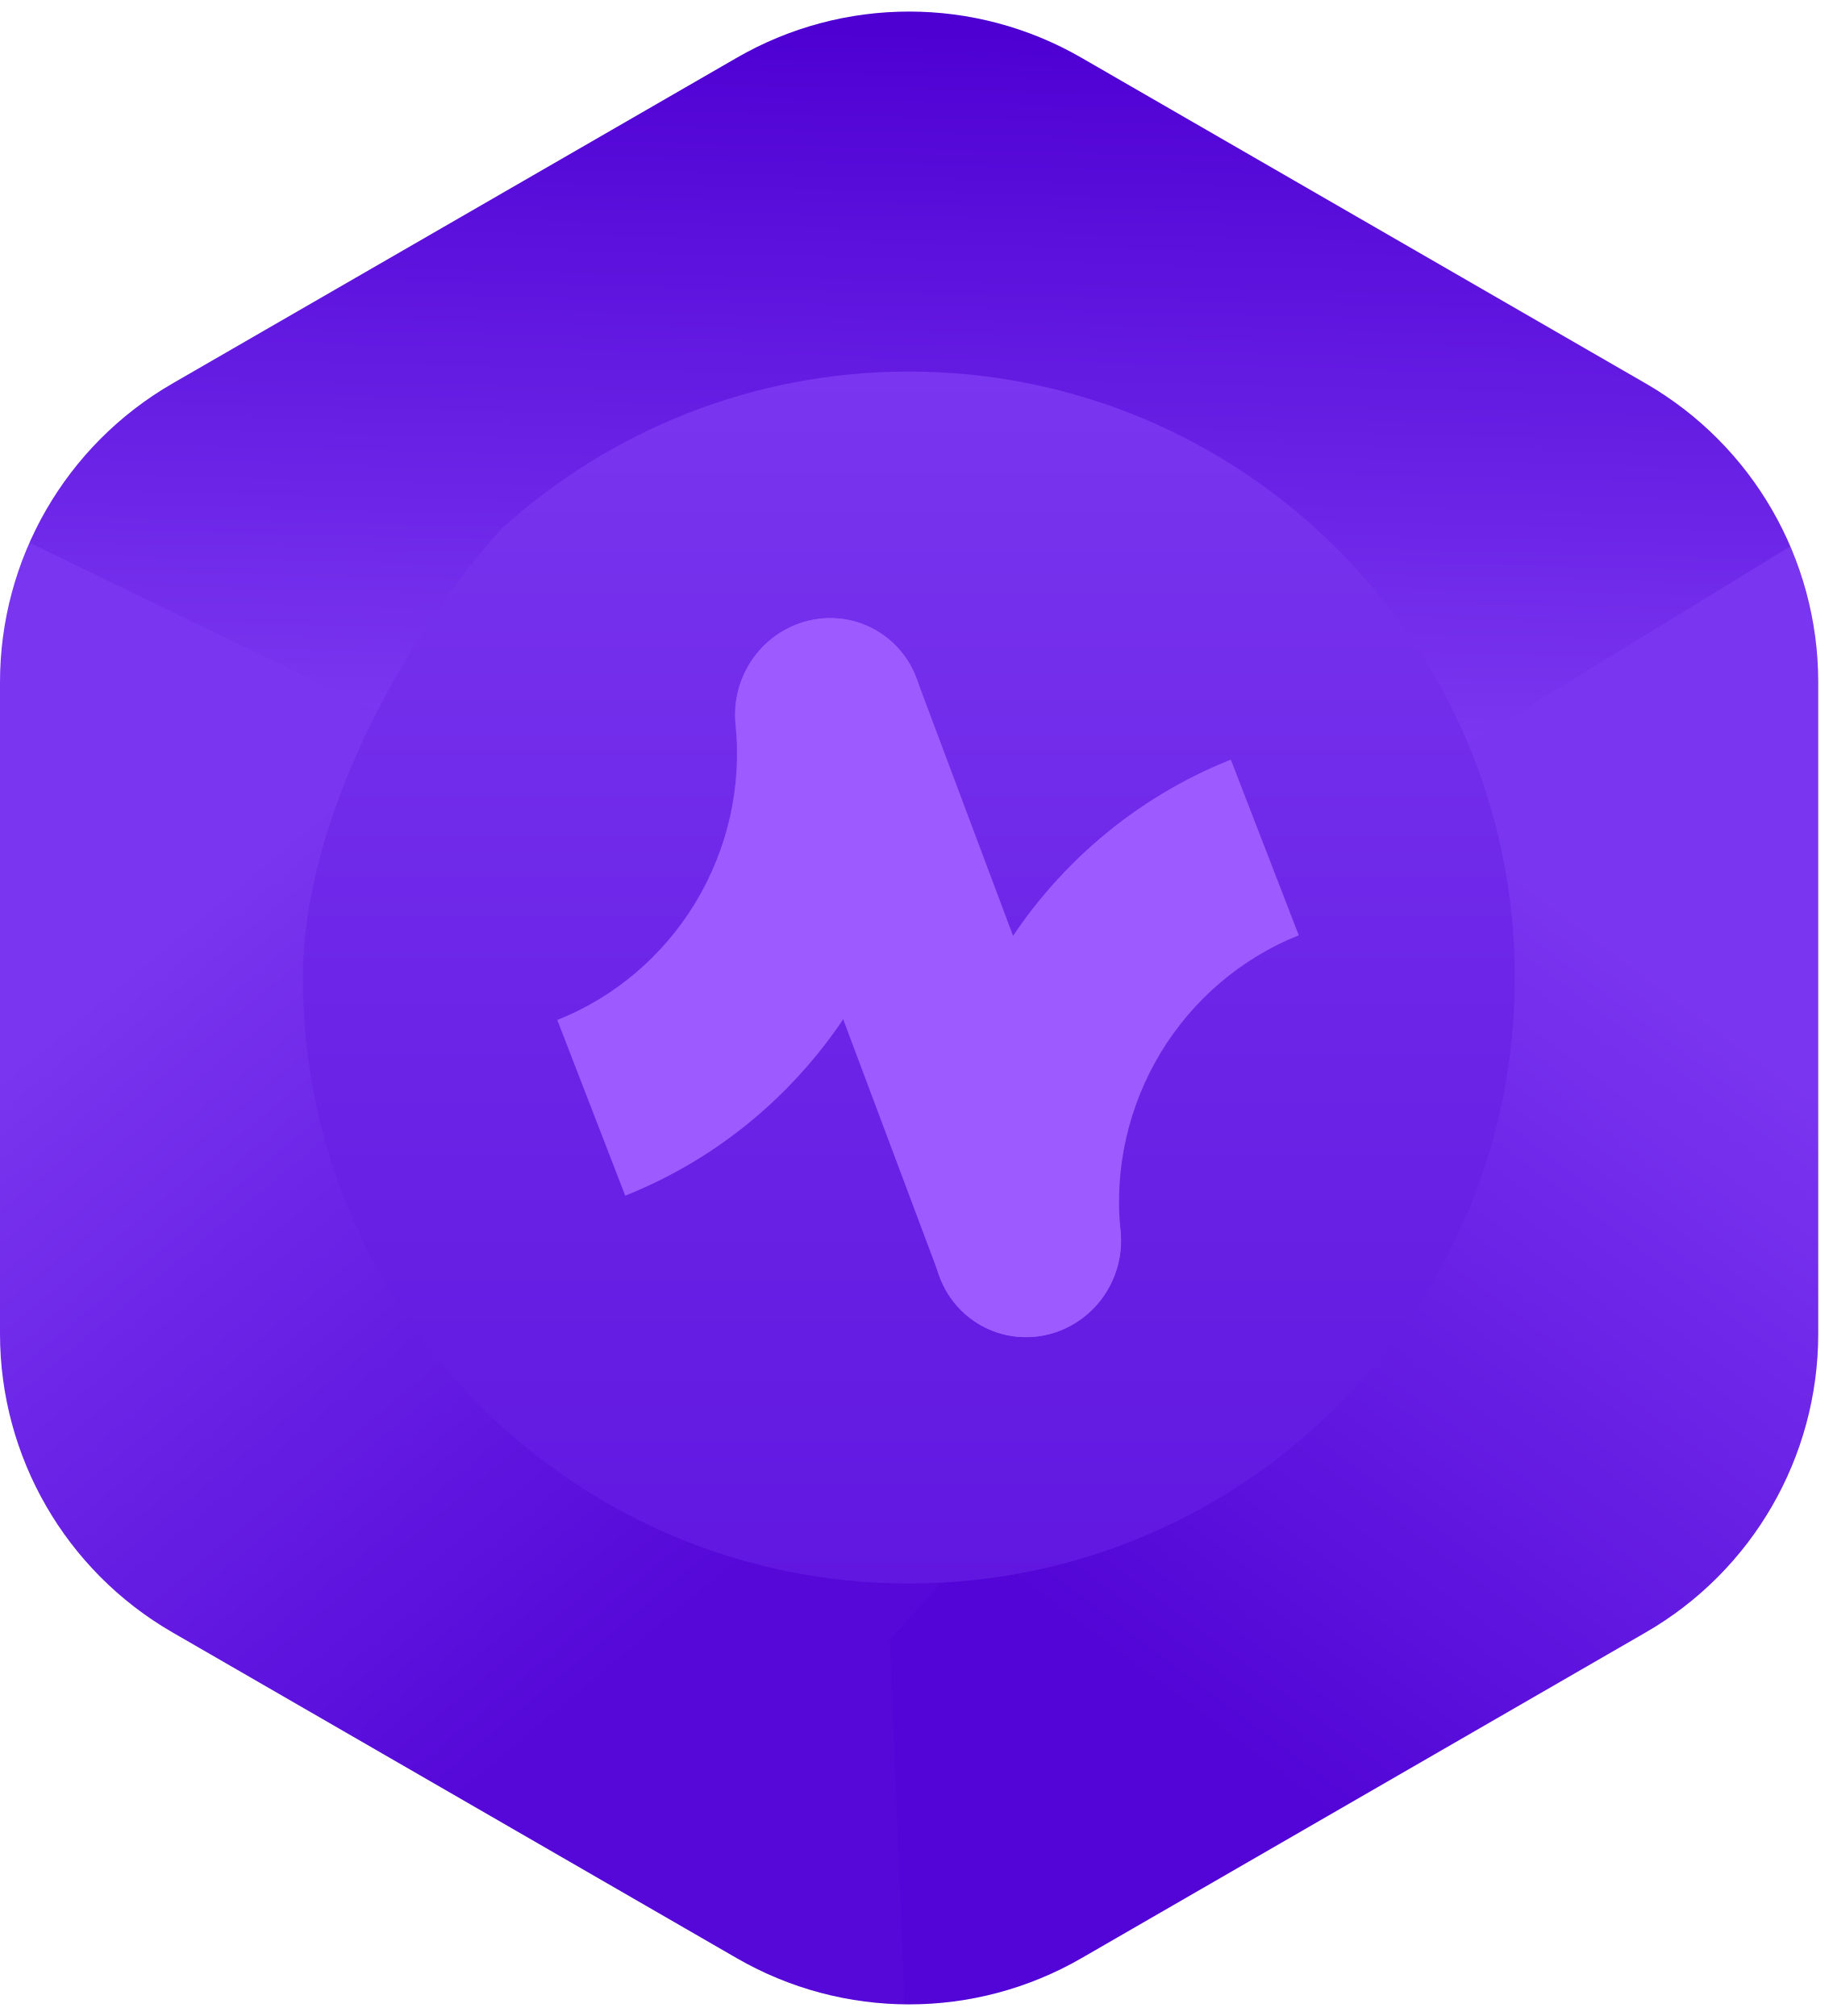
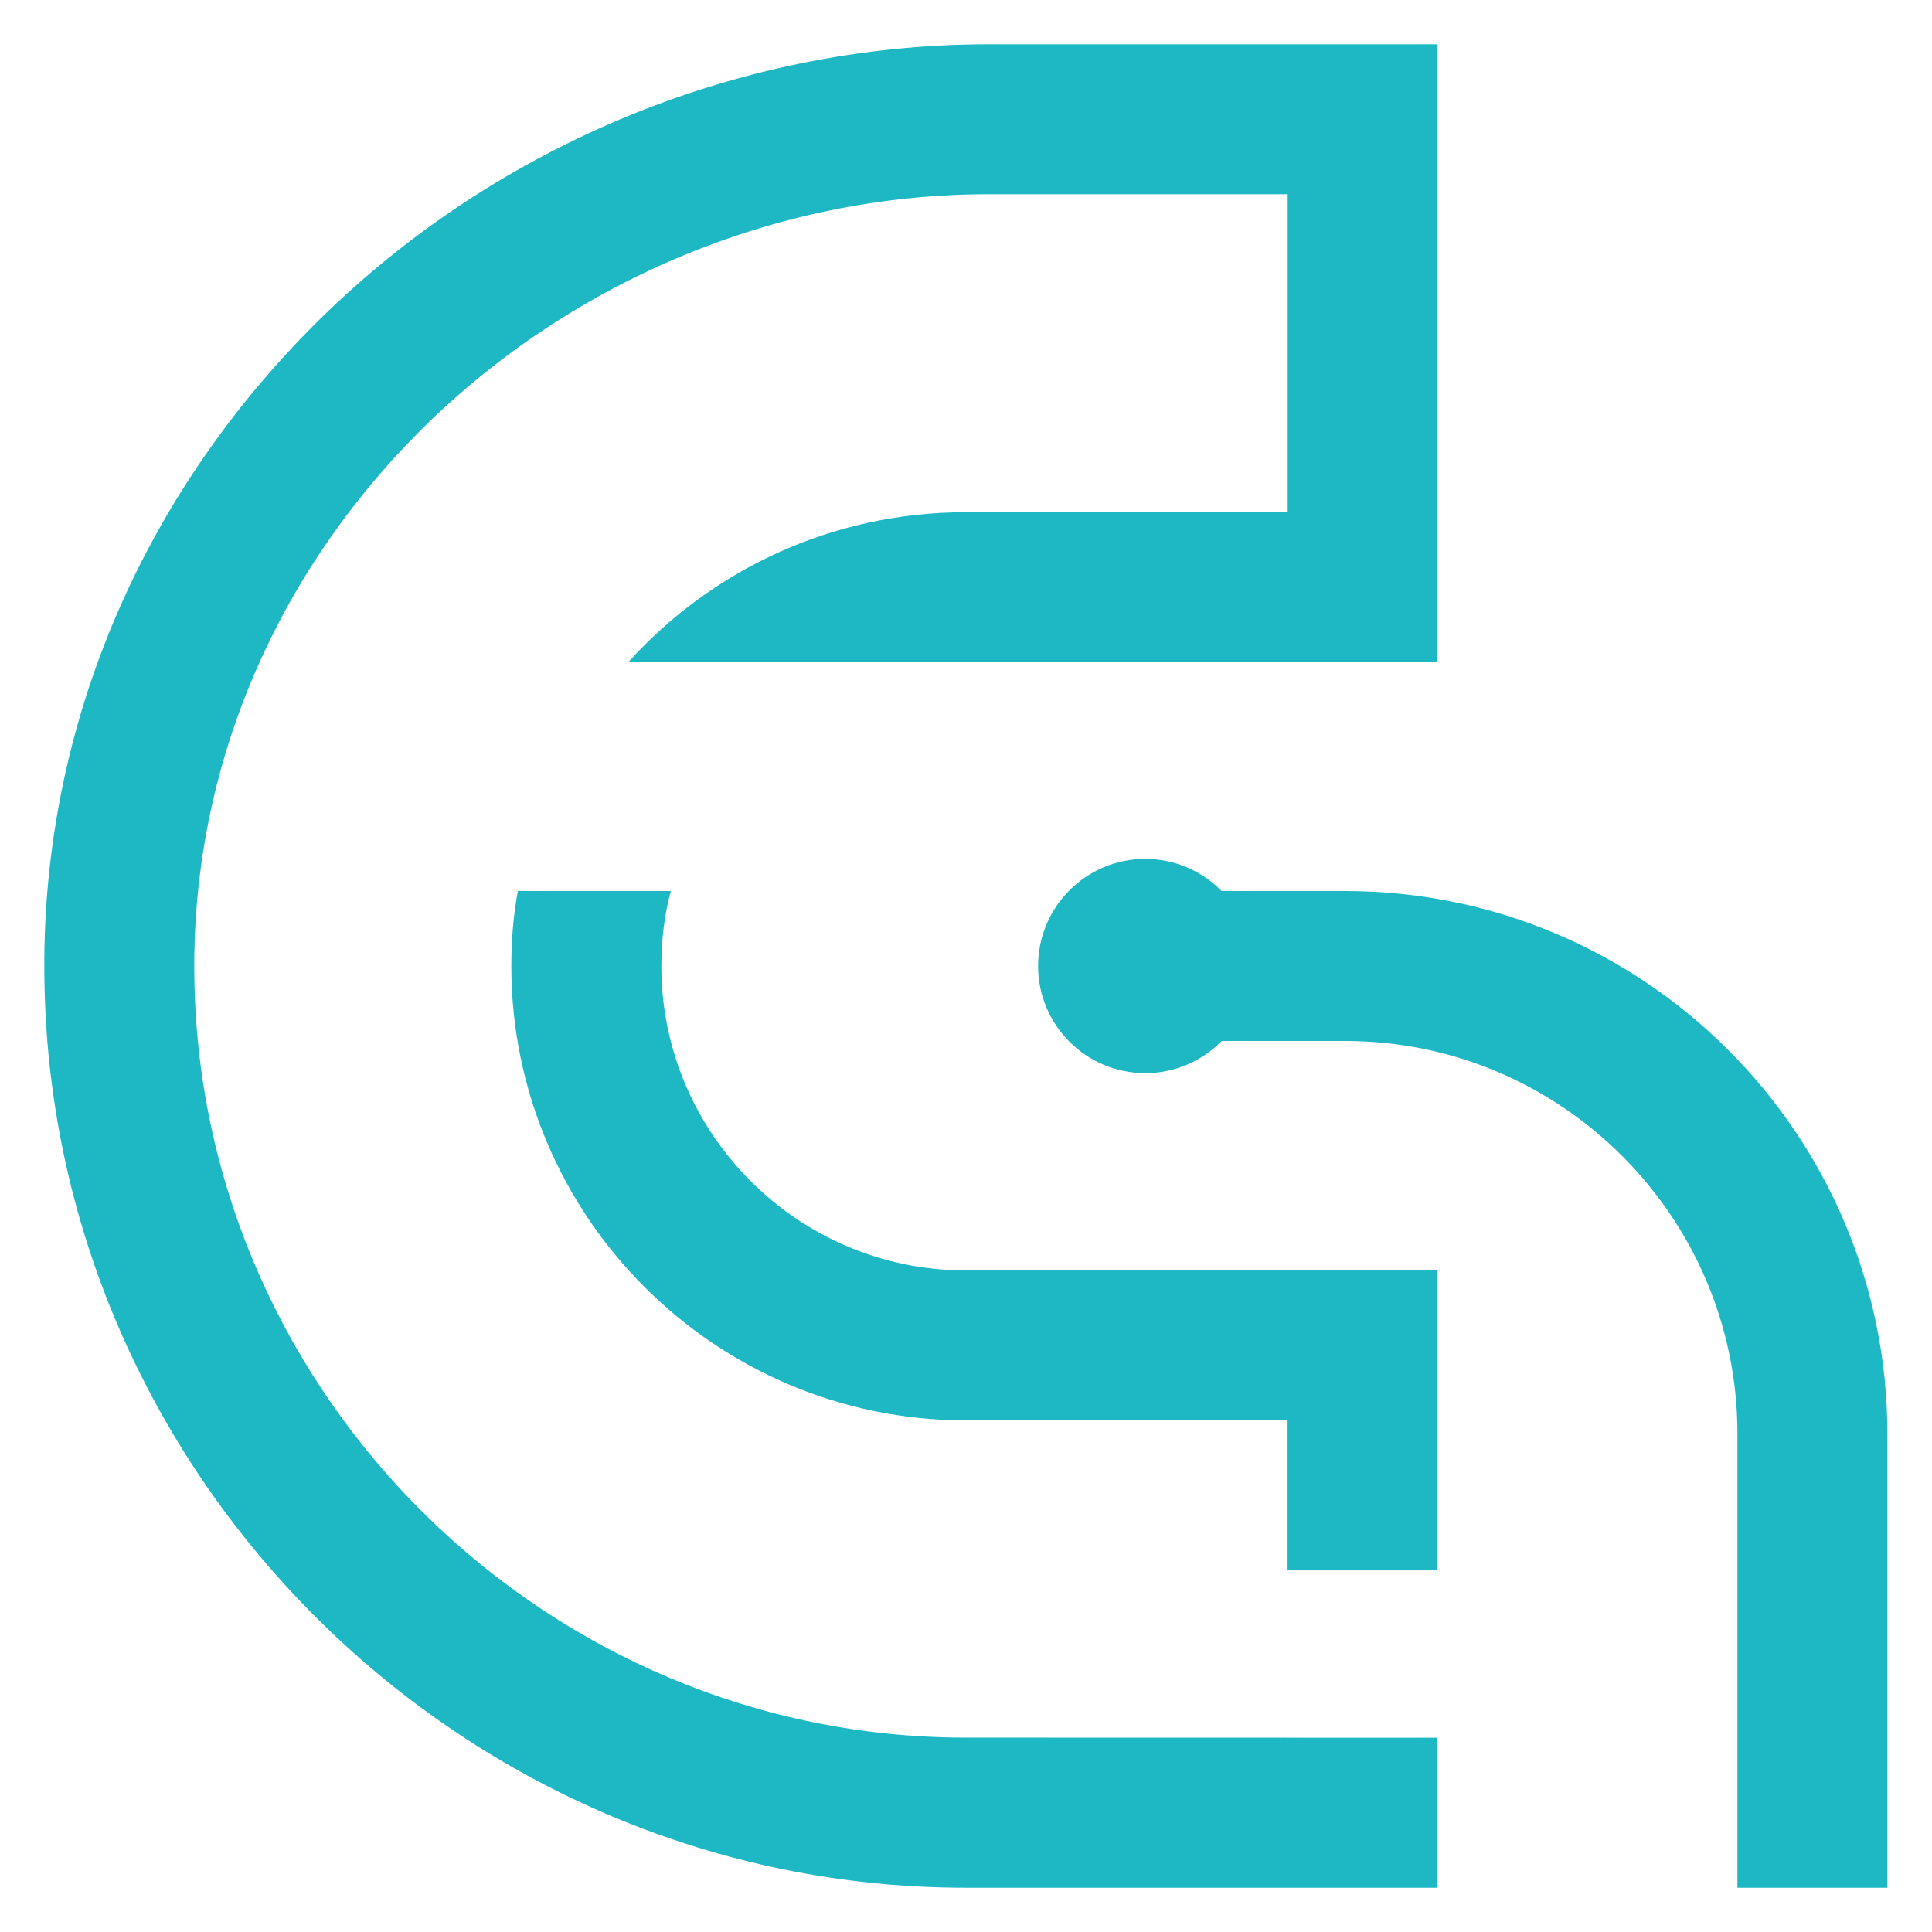
- <svg xmlns="http://www.w3.org/2000/svg" width="30" height="33" viewBox="0 0 30 33" fill="none">
-   <mask id="mask0_13247_81097" style="mask-type:alpha" maskUnits="userSpaceOnUse" x="0" y="0" width="30" height="33">
-     <path d="M12.059 0.946C13.805 -0.063 15.957 -0.063 17.703 0.946L26.94 6.278C28.686 7.287 29.762 9.15 29.762 11.167V21.832C29.762 23.849 28.686 25.712 26.94 26.72L17.703 32.053C15.957 33.062 13.805 33.062 12.059 32.053L2.822 26.72C1.076 25.712 0 23.849 0 21.832V11.167C0 9.15 1.076 7.287 2.822 6.278L12.059 0.946Z" fill="#C4C4C4" />
-   </mask>
-   <g mask="url(#mask0_13247_81097)">
-     <path d="M14.877 -0.965L31.189 8.453L22.934 12.898L19.524 11.038L16.424 11.348L8.675 8.558L6.815 11.038L5.885 12.278L4.025 11.038L-1.435 8.453L14.877 -0.965Z" fill="url(#paint0_linear_13247_81097)" />
-     <path d="M-0.129 8.587L6.199 11.655L9.919 20.645L9.919 20.955L11.159 22.505L16.738 26.844L14.88 34.583L-0.129 25.918L-0.129 8.587Z" fill="url(#paint1_linear_13247_81097)" />
-     <path d="M19.834 20.953L23.864 12.274L29.886 8.588L29.886 25.919L14.877 34.584L14.565 26.843L19.834 20.953Z" fill="url(#paint2_linear_13247_81097)" />
-     <path d="M14.876 6.082C12.312 6.082 9.974 7.056 8.213 8.653L9.643 20.961C10.034 21.141 12.276 21.891 12.707 21.891H15.806C16.354 21.891 20.146 20.723 20.146 21.271L19.836 19.969C19.836 20.517 19.392 20.961 18.844 20.961H10.909C10.361 20.961 9.917 20.517 9.917 19.969V15.167C9.917 14.736 9.823 14.311 9.643 13.92L8.213 8.653C6.616 10.414 4.957 13.437 4.957 16.001C4.957 21.48 9.398 25.921 14.876 25.921C20.355 25.921 24.796 21.48 24.796 16.001C24.796 10.523 20.355 6.082 14.876 6.082Z" fill="url(#paint3_linear_13247_81097)" />
-     <path d="M13.038 10.222C13.257 10.137 13.492 10.104 13.724 10.125C13.956 10.146 14.179 10.22 14.377 10.341C14.575 10.463 14.743 10.629 14.867 10.827C14.991 11.025 15.069 11.25 15.094 11.485C15.274 13.175 14.895 14.886 14.015 16.349C13.135 17.813 11.806 18.947 10.234 19.572L9.122 16.696C10.061 16.323 10.856 15.646 11.384 14.774C11.911 13.9 12.142 12.88 12.04 11.869C12.003 11.524 12.081 11.175 12.261 10.876C12.442 10.578 12.714 10.348 13.036 10.222L13.038 10.222Z" fill="#9C5AFF" />
-     <path d="M13.026 10.226C12.646 10.377 12.339 10.675 12.172 11.052C12.005 11.43 11.992 11.857 12.135 12.24L15.385 20.907C15.529 21.29 15.818 21.597 16.188 21.761C16.558 21.924 16.979 21.931 17.359 21.78V21.78C17.547 21.705 17.72 21.594 17.866 21.452C18.013 21.311 18.131 21.141 18.214 20.954C18.297 20.767 18.342 20.566 18.349 20.362C18.355 20.158 18.321 19.956 18.25 19.766L15 11.099C14.929 10.91 14.822 10.737 14.684 10.59C14.546 10.444 14.381 10.326 14.198 10.245C14.015 10.164 13.817 10.121 13.616 10.117C13.415 10.114 13.214 10.151 13.026 10.226Z" fill="#9C5AFF" />
-     <path d="M17.343 21.784C17.124 21.868 16.89 21.901 16.658 21.881C16.426 21.86 16.203 21.786 16.005 21.665C15.807 21.543 15.639 21.377 15.515 21.179C15.391 20.981 15.313 20.756 15.288 20.521C15.108 18.831 15.487 17.12 16.367 15.657C17.246 14.193 18.576 13.059 20.147 12.434L21.259 15.31C20.321 15.684 19.526 16.36 18.998 17.233C18.47 18.106 18.239 19.127 18.341 20.137C18.378 20.483 18.299 20.832 18.119 21.13C17.938 21.428 17.665 21.658 17.343 21.784V21.784Z" fill="#9C5AFF" />
+ <svg xmlns="http://www.w3.org/2000/svg" width="300" zoomAndPan="magnify" viewBox="0 0 224.88 225" height="300" preserveAspectRatio="xMidYMid meet" version="1.0">
+   <defs>
+     <clipPath id="c2fbe3da31">
+       <path d="M 59 103.699 L 157 103.699 L 157 166 L 59 166 Z M 59 103.699 " clip-rule="nonzero" />
+     </clipPath>
+     <clipPath id="c5df31eac2">
+       <path d="M 78.062 103.77 C 77.309 106.566 76.961 109.473 76.961 112.5 C 76.961 132.062 92.91 147.953 112.41 147.953 L 156.594 147.953 L 156.594 165.414 L 112.402 165.414 C 83.242 165.414 59.488 141.66 59.488 112.5 C 59.488 109.535 59.723 106.617 60.246 103.77 Z M 78.062 103.77 " clip-rule="nonzero" />
+     </clipPath>
+     <clipPath id="efbe7d44ea">
+       <path d="M 5 5 L 167.754 5 L 167.754 220 L 5 220 Z M 5 5 " clip-rule="nonzero" />
+     </clipPath>
+     <clipPath id="045845116b">
+       <path d="M 167.352 202.375 L 167.352 219.844 L 112.402 219.844 C 54.309 219.844 6.172 172.633 5.121 114.543 C 4.539 86.301 15.48 59.293 35.797 38.57 C 56.633 17.328 85.508 5.16 115.023 5.16 L 167.352 5.16 L 167.352 77.113 L 73.113 77.113 C 82.785 66.402 96.809 59.652 112.41 59.652 L 149.902 59.652 L 149.902 22.621 L 115.023 22.621 C 90.168 22.621 65.832 32.922 48.25 50.789 C 31.25 68.137 22.109 90.664 22.582 114.234 C 23.457 162.844 63.793 202.363 112.402 202.363 Z M 167.352 202.375 " clip-rule="nonzero" />
+     </clipPath>
+     <clipPath id="726210751e">
+       <path d="M 133 103.699 L 220 103.699 L 220 220 L 133 220 Z M 133 103.699 " clip-rule="nonzero" />
+     </clipPath>
+     <clipPath id="0b44ded9b1">
+       <path d="M 219.742 166.984 L 219.742 219.844 L 202.281 219.844 L 202.281 166.984 C 202.281 141.781 181.793 121.23 156.594 121.23 L 133.297 121.23 L 133.297 103.77 L 156.582 103.77 C 191.453 103.77 219.742 132.125 219.742 166.984 " clip-rule="nonzero" />
+     </clipPath>
+     <clipPath id="f4cc3f0702">
+       <path d="M 120.328 100 L 145.797 100 L 145.797 125 L 120.328 125 Z M 120.328 100 " clip-rule="nonzero" />
+     </clipPath>
+     <clipPath id="bb078fda14">
+       <path d="M 145.781 112.5 C 145.781 119.395 140.191 124.977 133.309 124.977 C 126.426 124.977 120.836 119.387 120.836 112.5 C 120.836 105.617 126.426 100.027 133.309 100.027 C 140.191 100.027 145.781 105.617 145.781 112.5 " clip-rule="nonzero" />
+     </clipPath>
+     <clipPath id="52f8effad4">
+       <path d="M 149.891 147.953 L 167.352 147.953 L 167.352 182.883 L 149.891 182.883 Z M 149.891 147.953 " clip-rule="nonzero" />
+     </clipPath>
+   </defs>
+   <g clip-path="url(#c2fbe3da31)">
+     <g clip-path="url(#c5df31eac2)">
+       <path fill="#1db8c3" d="M 0 0.059 L 224.844 0.059 L 224.844 224.902 L 0 224.902 Z M 0 0.059 " fill-opacity="1" fill-rule="nonzero" />
+     </g>
  </g>
-   <defs>
-     <linearGradient id="paint0_linear_13247_81097" x1="14.565" y1="0.498" x2="14.282" y2="11.821" gradientUnits="userSpaceOnUse">
-       <stop stop-color="#4E00D3" />
-       <stop offset="1" stop-color="#7A36F0" />
-     </linearGradient>
-     <linearGradient id="paint1_linear_13247_81097" x1="14.878" y1="23.434" x2="5.903" y2="12.673" gradientUnits="userSpaceOnUse">
-       <stop stop-color="#5508D8" />
-       <stop offset="1" stop-color="#7935EF" />
-     </linearGradient>
-     <linearGradient id="paint2_linear_13247_81097" x1="14.874" y1="24.673" x2="23.447" y2="13.214" gradientUnits="userSpaceOnUse">
-       <stop stop-color="#5205D6" />
-       <stop offset="1" stop-color="#7A35F0" />
-     </linearGradient>
-     <linearGradient id="paint3_linear_13247_81097" x1="14.876" y1="6.082" x2="14.876" y2="25.921" gradientUnits="userSpaceOnUse">
-       <stop stop-color="#7935EF" />
-       <stop offset="1" stop-color="#6117E0" />
-     </linearGradient>
-   </defs>
+   <g clip-path="url(#efbe7d44ea)">
+     <g clip-path="url(#045845116b)">
+       <path fill="#1db8c3" d="M 0 0.059 L 224.844 0.059 L 224.844 224.902 L 0 224.902 Z M 0 0.059 " fill-opacity="1" fill-rule="nonzero" />
+     </g>
+   </g>
+   <g clip-path="url(#726210751e)">
+     <g clip-path="url(#0b44ded9b1)">
+       <path fill="#1db8c3" d="M 0 0.059 L 224.844 0.059 L 224.844 224.902 L 0 224.902 Z M 0 0.059 " fill-opacity="1" fill-rule="nonzero" />
+     </g>
+   </g>
+   <g clip-path="url(#f4cc3f0702)">
+     <g clip-path="url(#bb078fda14)">
+       <path fill="#1db8c3" d="M 0 0.059 L 224.844 0.059 L 224.844 224.902 L 0 224.902 Z M 0 0.059 " fill-opacity="1" fill-rule="nonzero" />
+     </g>
+   </g>
+   <g clip-path="url(#52f8effad4)">
+     <path fill="#1db8c3" d="M 0 0.059 L 224.844 0.059 L 224.844 224.902 L 0 224.902 Z M 0 0.059 " fill-opacity="1" fill-rule="nonzero" />
+   </g>
</svg>
